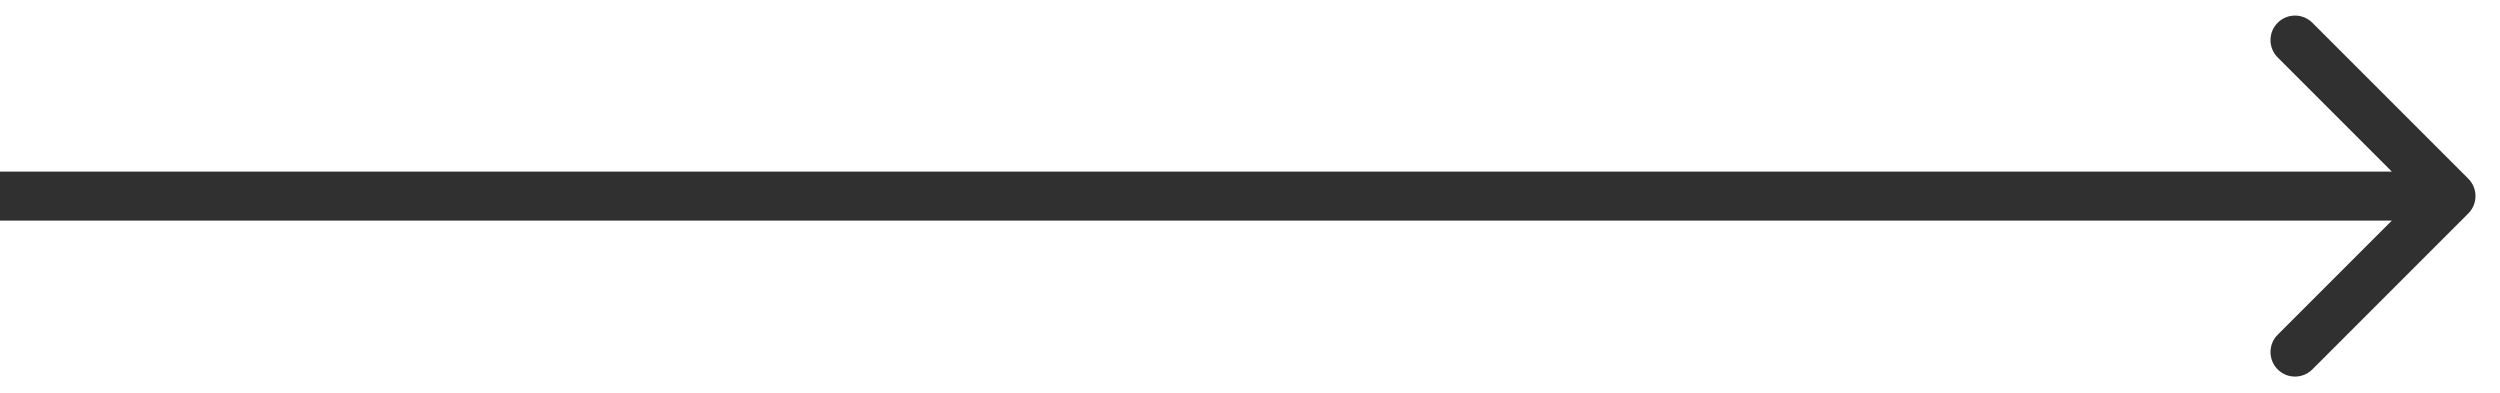
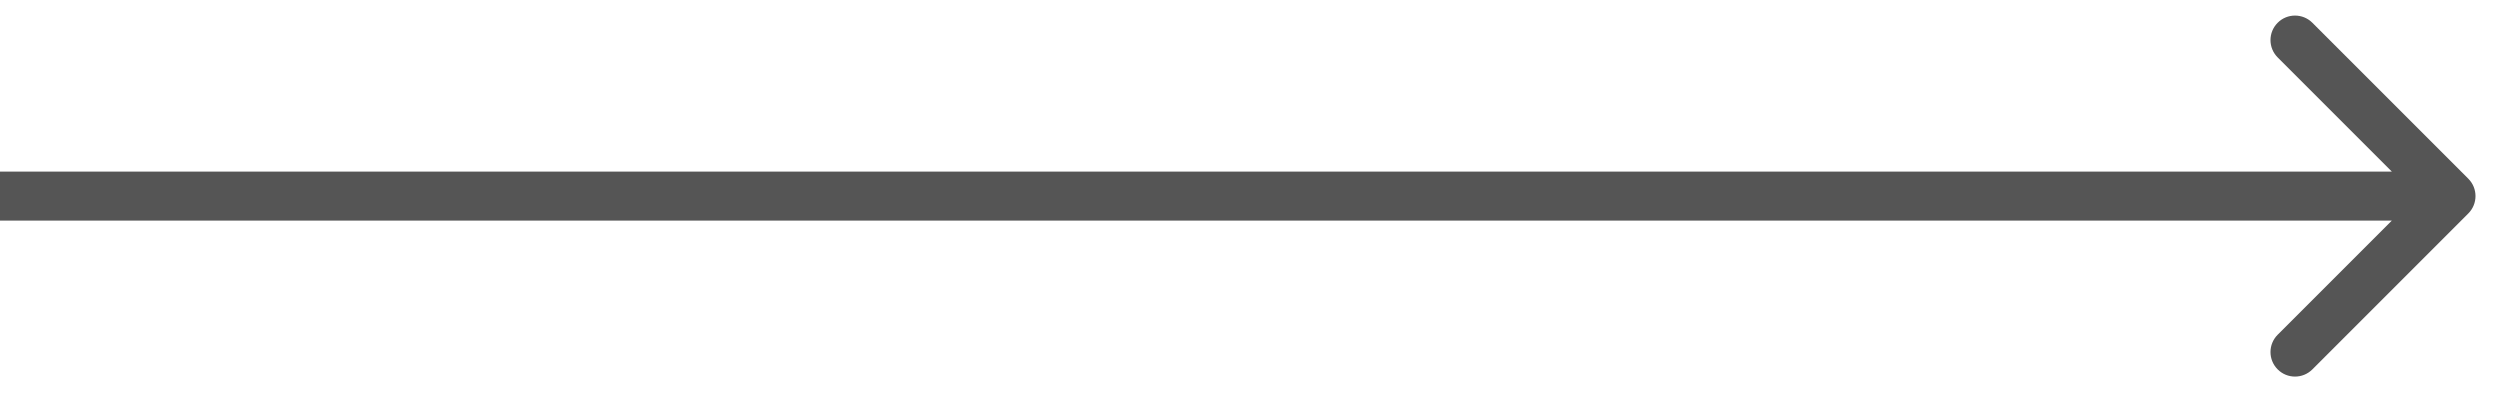
- <svg xmlns="http://www.w3.org/2000/svg" width="51" height="8" viewBox="0 0 51 8" fill="none">
-   <path d="M50.354 4.354C50.549 4.158 50.549 3.842 50.354 3.646L47.172 0.464C46.976 0.269 46.66 0.269 46.465 0.464C46.269 0.66 46.269 0.976 46.465 1.172L49.293 4L46.465 6.828C46.269 7.024 46.269 7.34 46.465 7.536C46.66 7.731 46.976 7.731 47.172 7.536L50.354 4.354ZM0 4.5H50V3.5H0V4.5Z" fill="#303030" />
+ <svg xmlns="http://www.w3.org/2000/svg" width="51" height="8" viewBox="0 0 51 8">
+   <path d="M50.354 4.354C50.549 4.158 50.549 3.842 50.354 3.646L47.172 0.464C46.976 0.269 46.66 0.269 46.465 0.464C46.269 0.66 46.269 0.976 46.465 1.172L49.293 4L46.465 6.828C46.269 7.024 46.269 7.34 46.465 7.536C46.66 7.731 46.976 7.731 47.172 7.536L50.354 4.354ZM0 4.5H50V3.5H0V4.5Z" fill="#555555" />
</svg>
